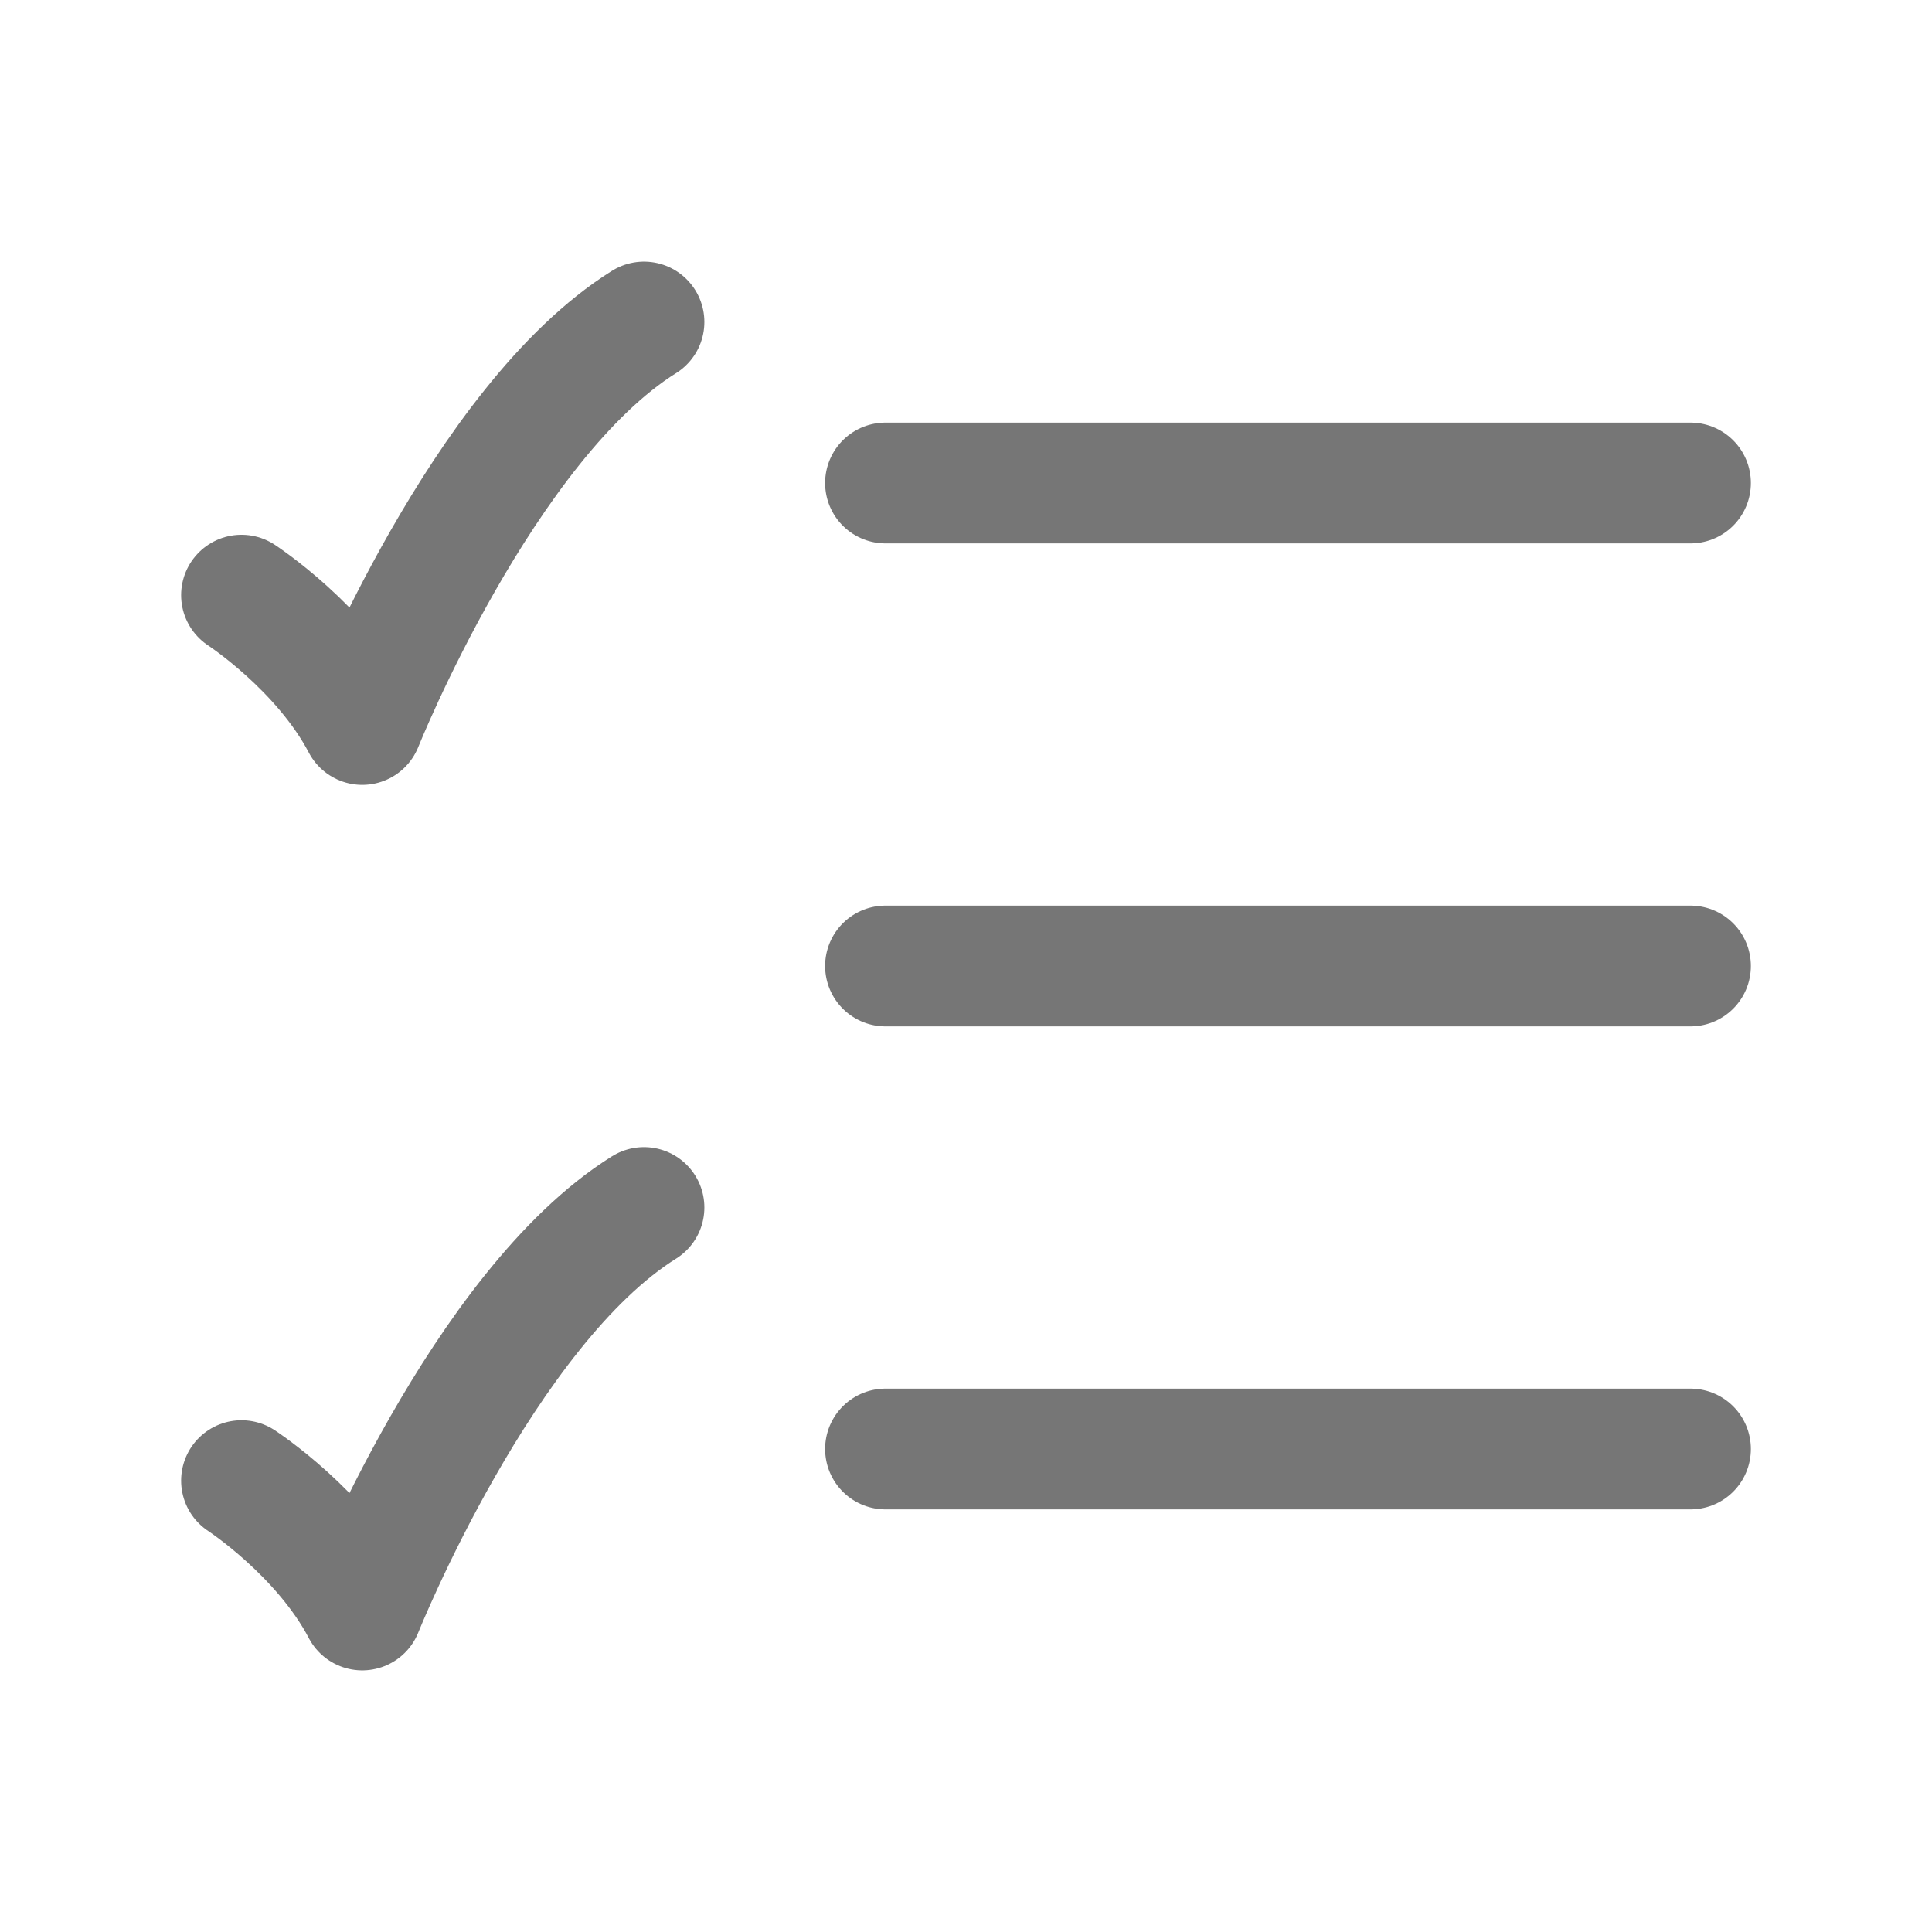
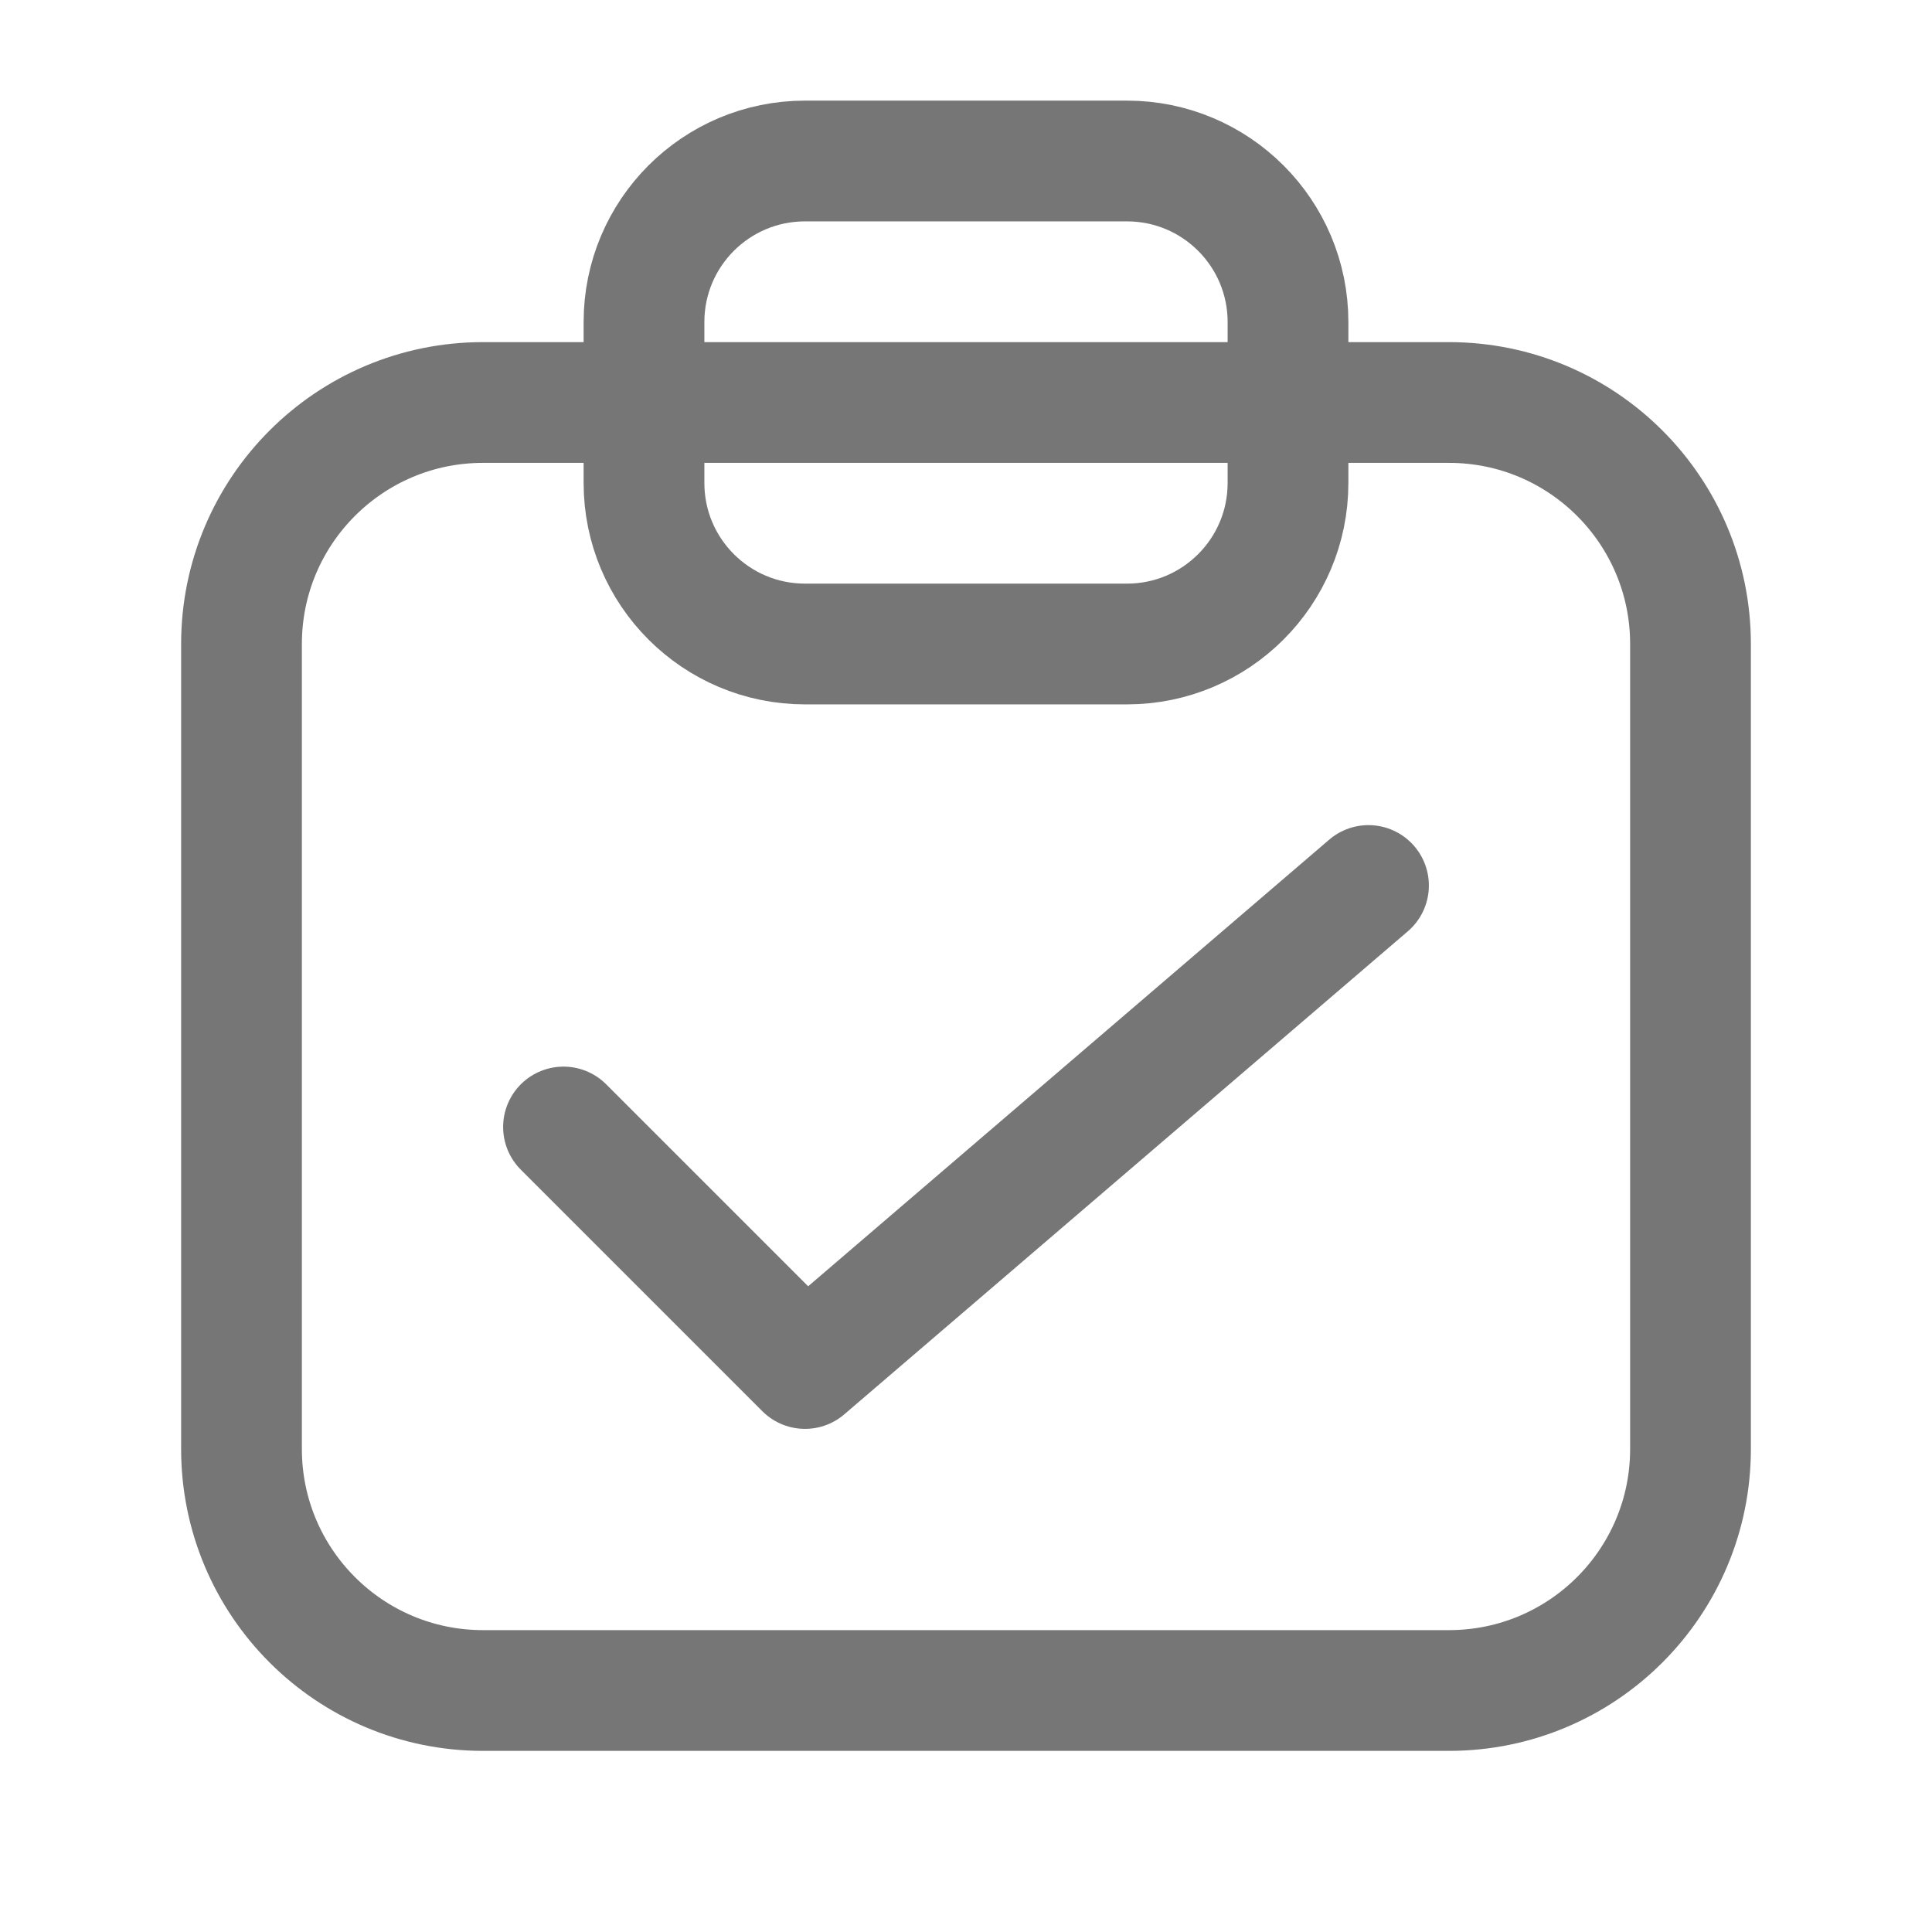
<svg xmlns="http://www.w3.org/2000/svg" viewBox="0 0 24 24" fill="none" color="#767676">
-   <path d="M11 6L21 6" stroke="currentColor" stroke-linecap="round" stroke-width="1.5" />
-   <path d="M11 12L21 12" stroke="currentColor" stroke-linecap="round" stroke-width="1.5" />
-   <path d="M11 18L21 18" stroke="currentColor" stroke-linecap="round" stroke-width="1.5" />
-   <path d="M3 7.393C3 7.393 4 8.045 4.5 9C4.5 9 6 5.25 8 4" stroke="currentColor" stroke-linecap="round" stroke-linejoin="round" stroke-width="1.5" />
-   <path d="M3 18.393C3 18.393 4 19.045 4.5 20C4.5 20 6 16.25 8 15" stroke="currentColor" stroke-linecap="round" stroke-linejoin="round" stroke-width="1.5" />
+   <g stroke="currentColor" stroke-width="1.5" stroke-linecap="round" stroke-linejoin="round">
+     <rect x="3" y="5" width="18" height="16" rx="3" />
+     <rect x="8" y="2" width="8" height="6" rx="2" />
+     <path d="m7 14 3 3 7-6" />
+   </g>
</svg>
